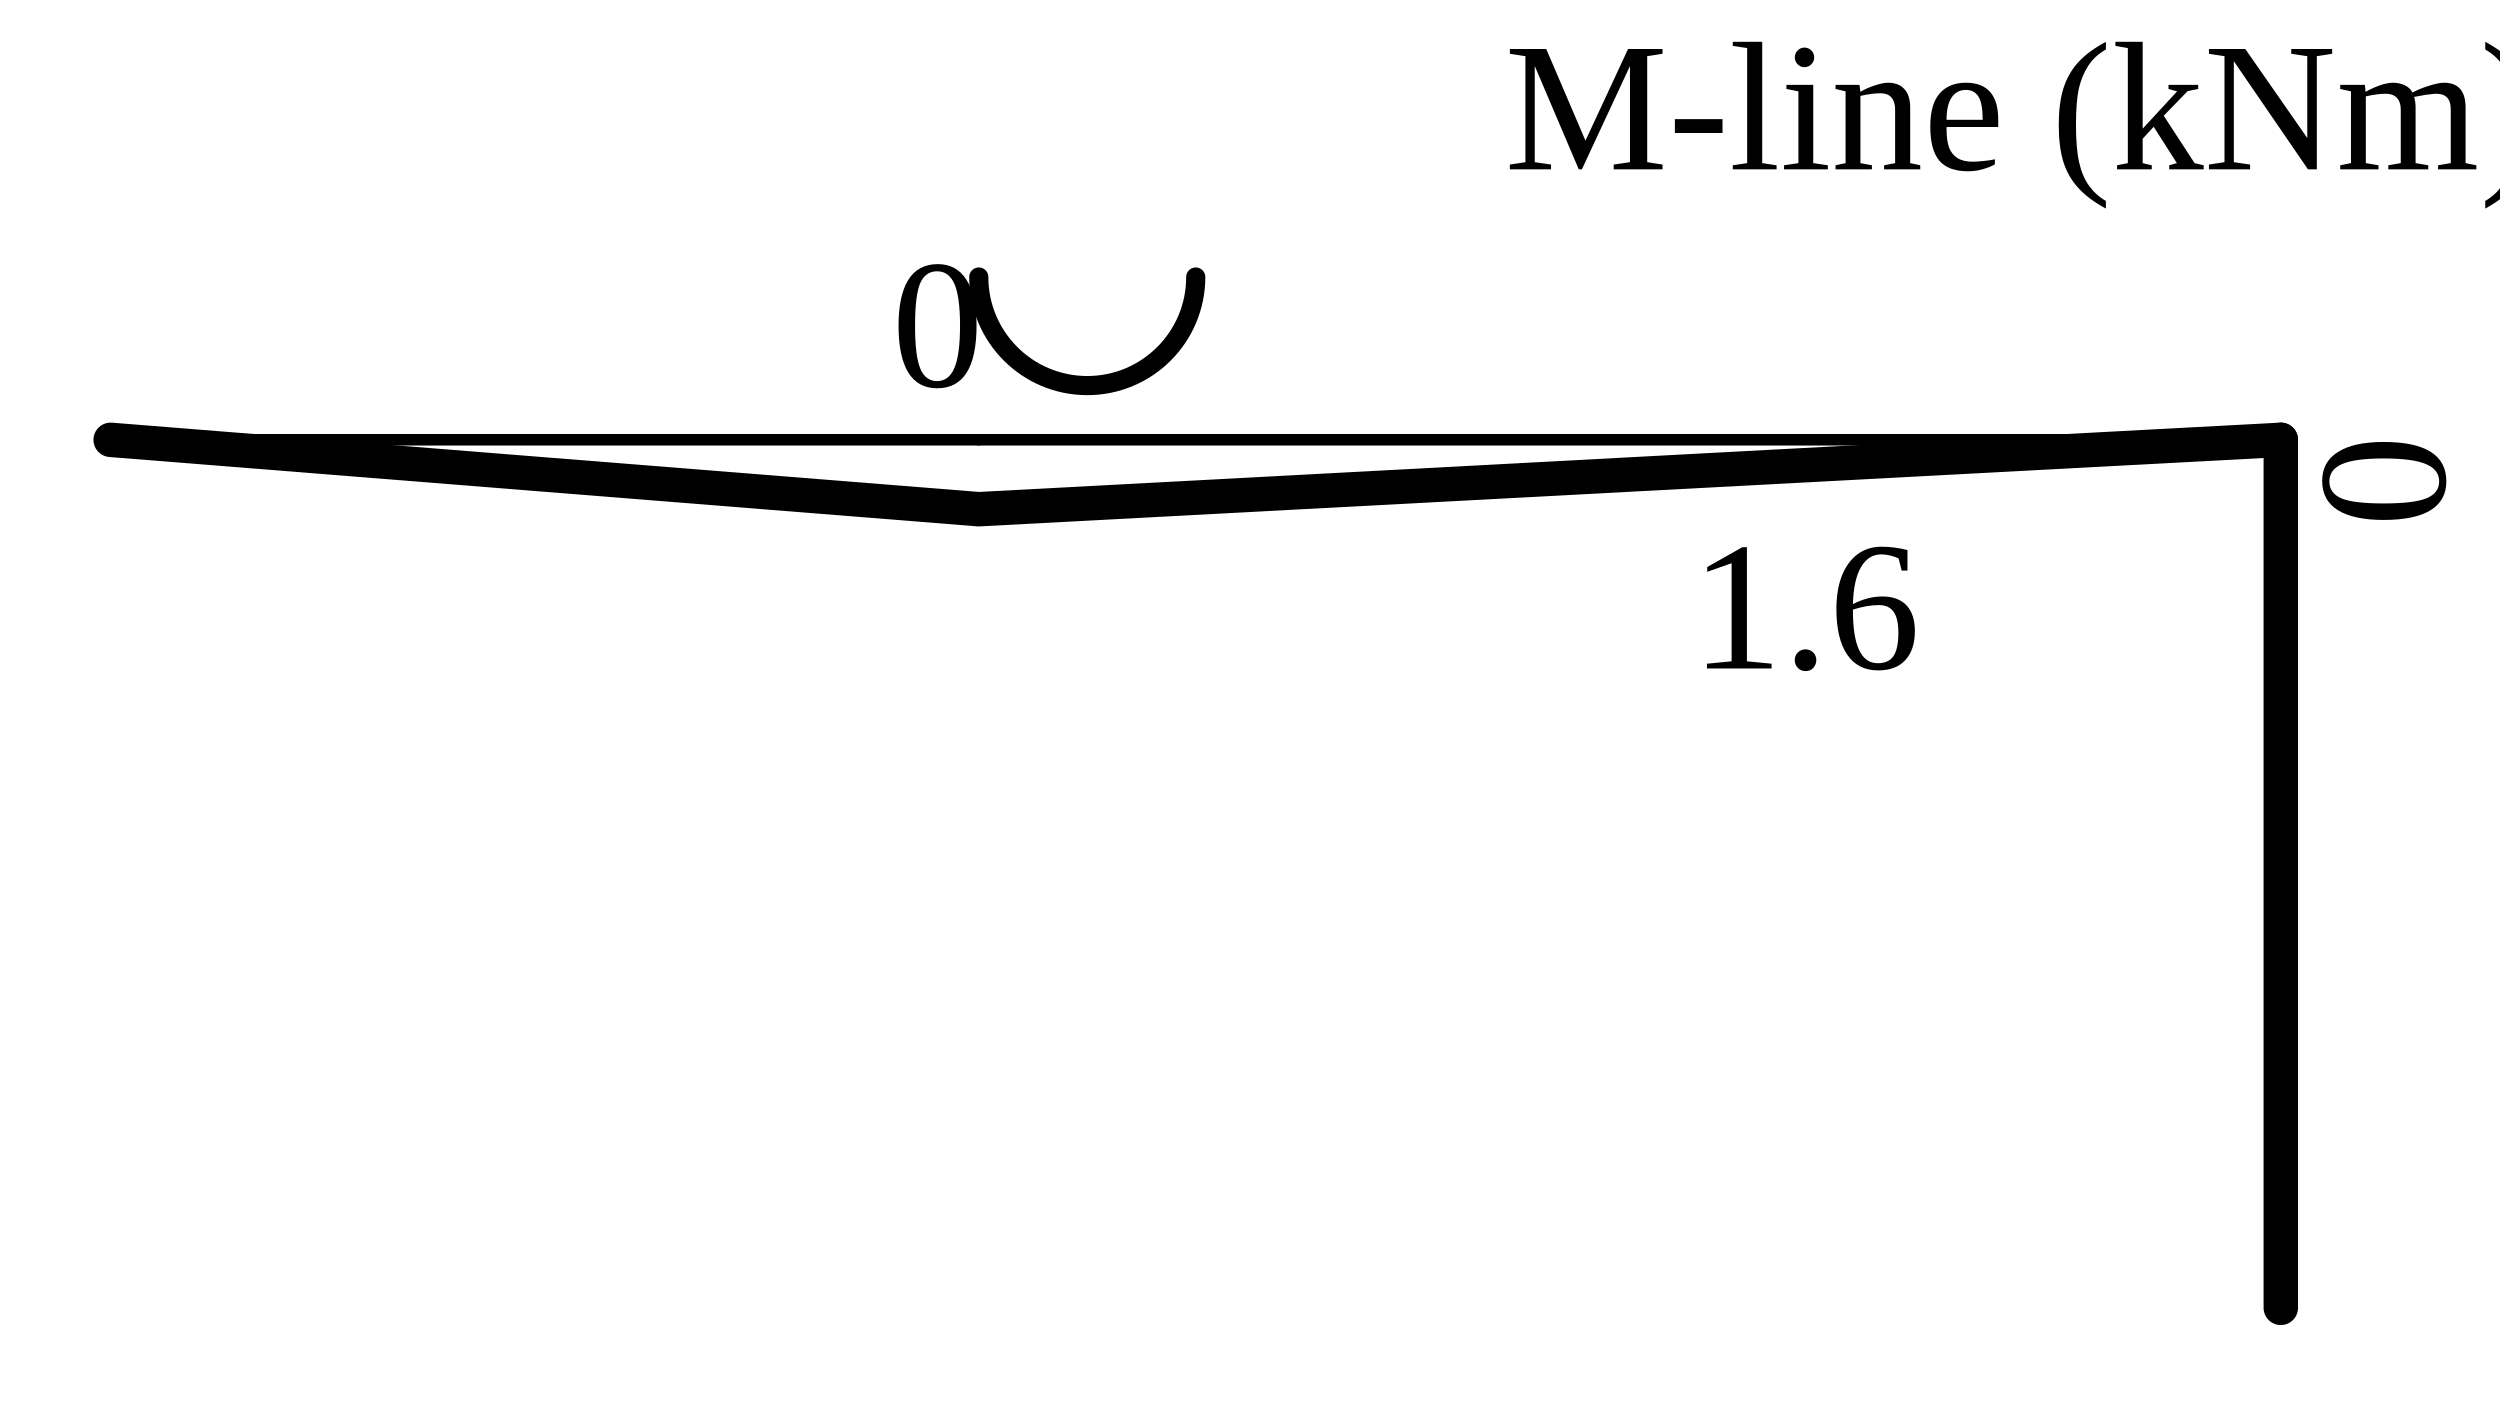
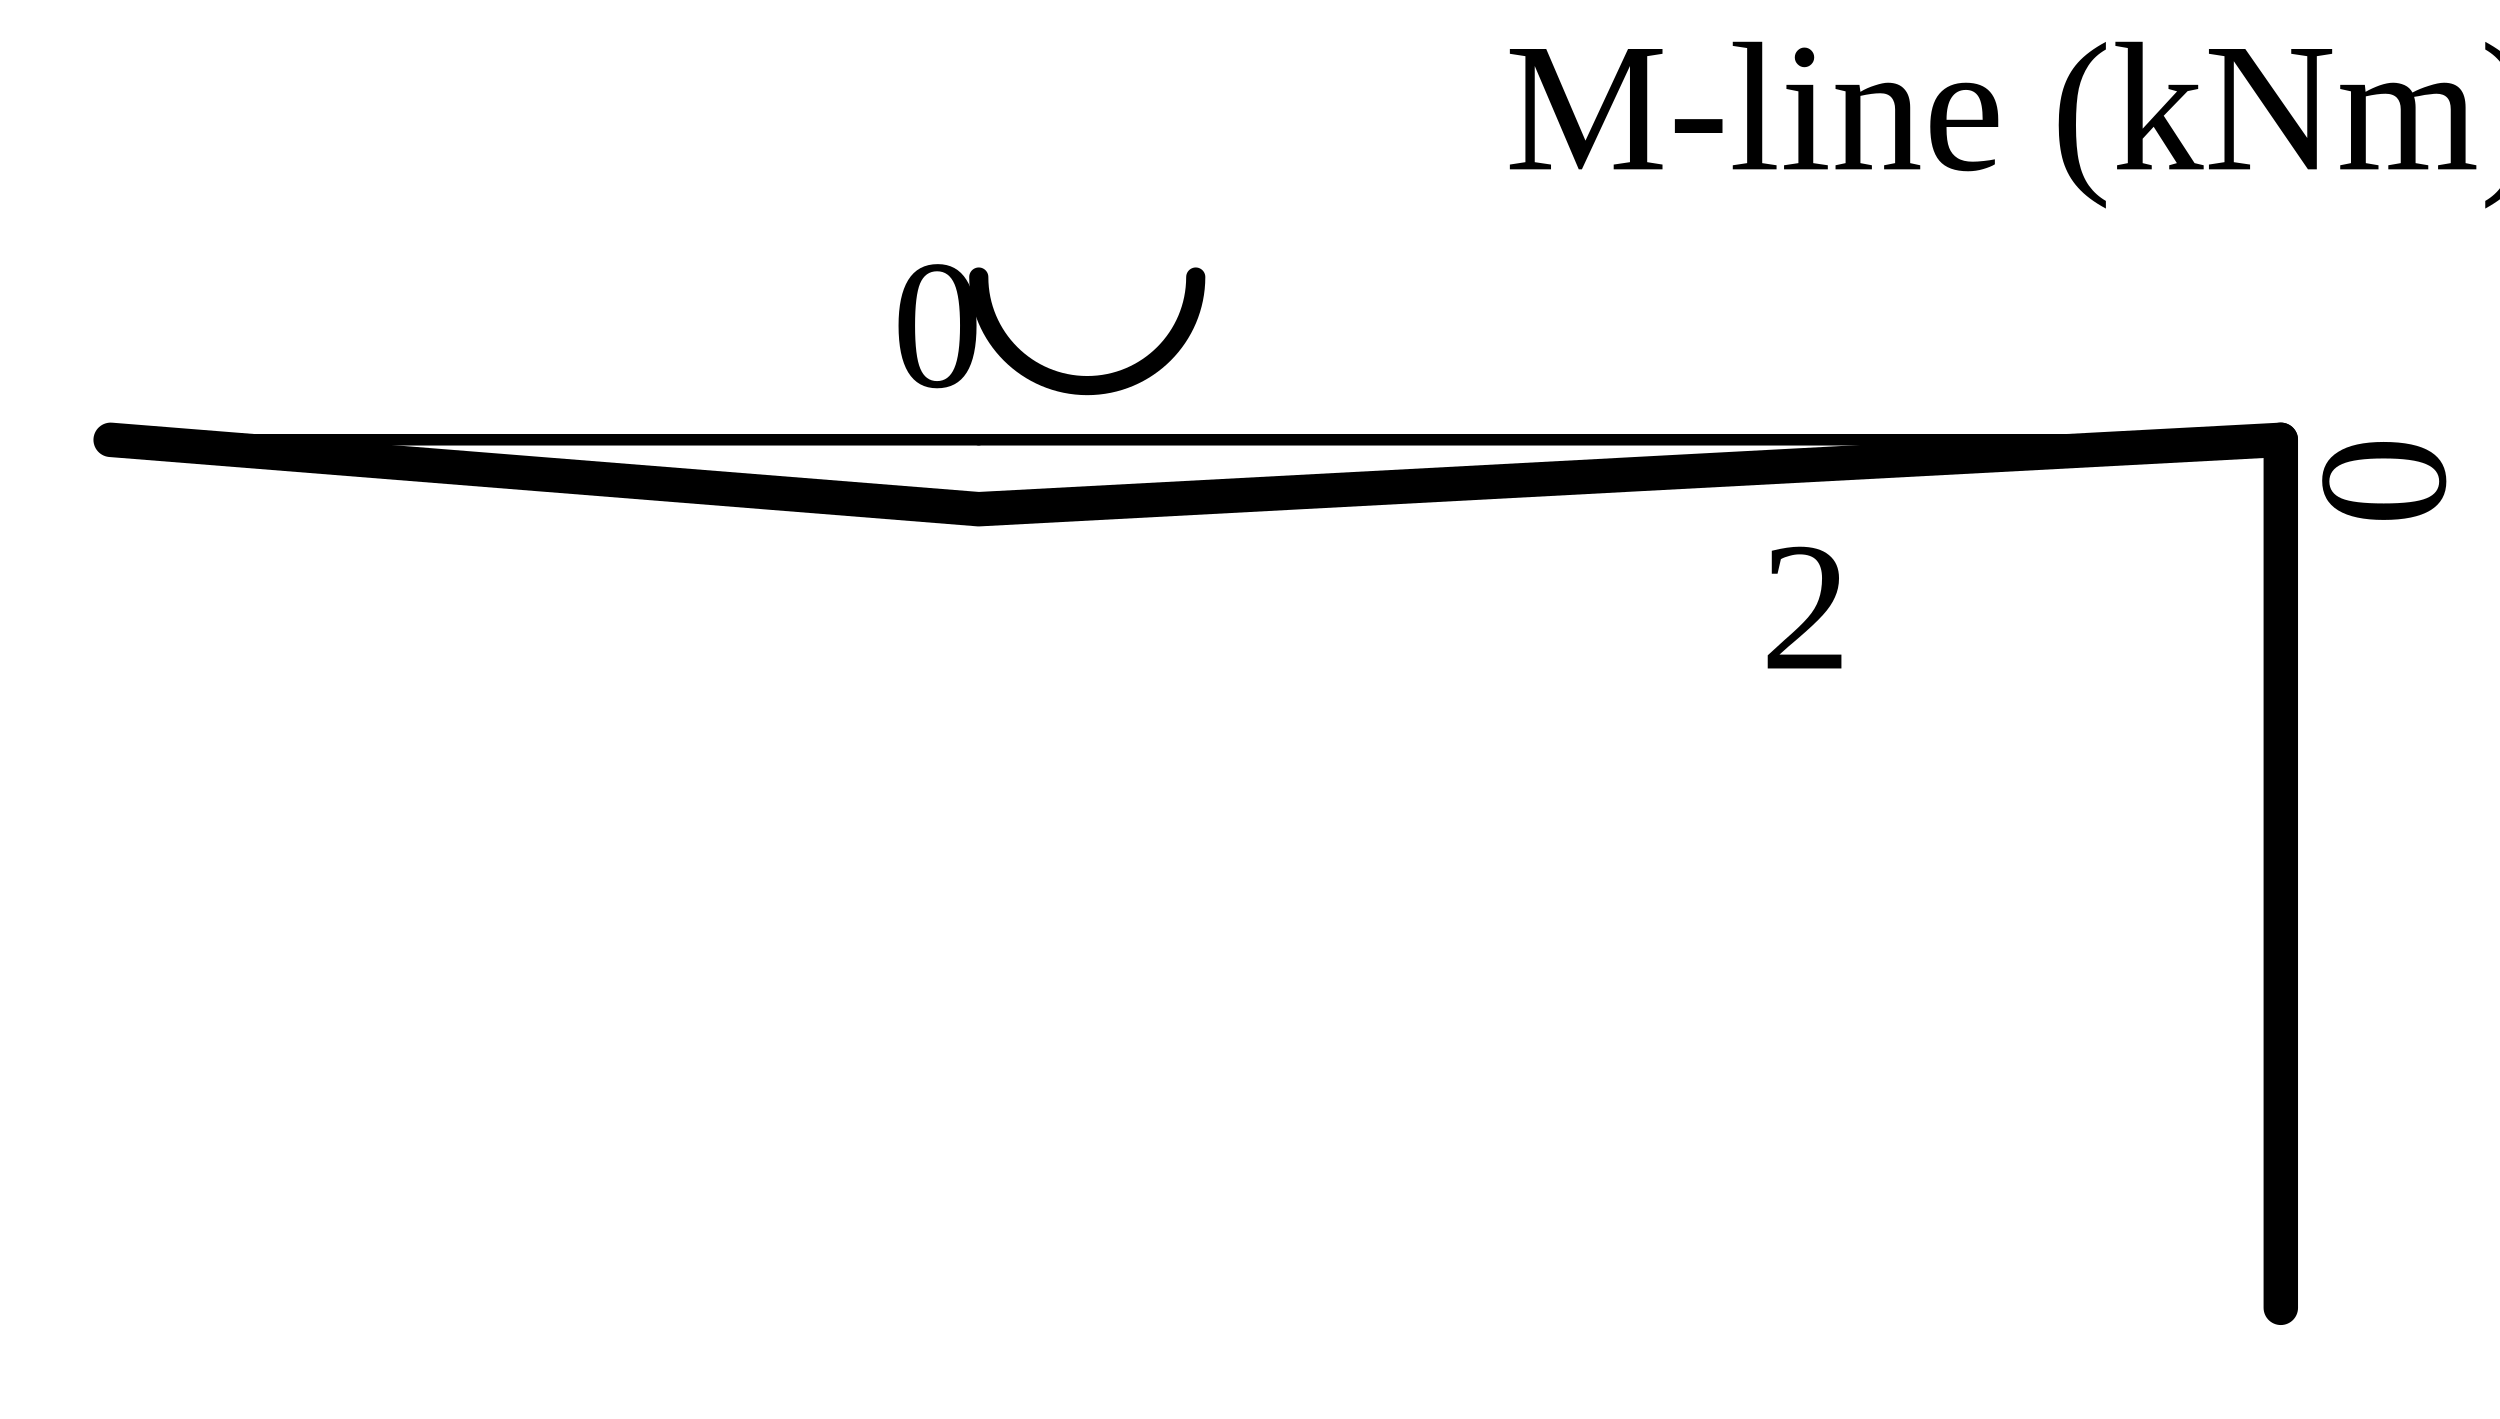
<svg xmlns="http://www.w3.org/2000/svg" xmlns:ns1="http://schemas.microsoft.com/visio/2003/SVGExtensions/" width="2.267in" height="1.286in" viewBox="0 0 163.232 92.621" xml:space="preserve" color-interpolation-filters="sRGB" class="st7">
  <ns1:documentProperties ns1:langID="1043" ns1:metric="true" ns1:viewMarkup="false" />
  <style type="text/css">
	
		.st1 {stroke:#000000;stroke-linecap:round;stroke-linejoin:round;stroke-width:2.25}
		.st2 {stroke:#000000;stroke-linecap:round;stroke-linejoin:round;stroke-width:0.75}
		.st3 {stroke:#000000;stroke-linecap:round;stroke-linejoin:round;stroke-width:1.25}
		.st4 {fill:none;stroke:none;stroke-linecap:round;stroke-linejoin:round;stroke-width:0.24}
		.st5 {fill:#000000;font-family:Times New Roman;font-size:1em}
		.st6 {fill:none;stroke:none;stroke-linecap:round;stroke-linejoin:round;stroke-width:0.75}
		.st7 {fill:none;fill-rule:evenodd;font-size:12px;overflow:visible;stroke-linecap:square;stroke-miterlimit:3}
	
	</style>
  <g ns1:mID="0" ns1:index="1" ns1:groupContext="foregroundPage">
    <ns1:pageProperties ns1:drawingScale="0.0393701" ns1:pageScale="0.0393701" ns1:drawingUnits="24" ns1:shadowOffsetX="8.50394" ns1:shadowOffsetY="-8.50394" />
    <g id="shape65-1" ns1:mID="65" ns1:groupContext="shape" transform="translate(56.3179,85.4144) rotate(-90)">
      <path d="M0 92.62 L56.69 92.62" class="st1" />
    </g>
    <g id="shape66-4" ns1:mID="66" ns1:groupContext="shape" transform="translate(7.20662,-63.8995)">
      <path d="M0 92.62 L56.69 92.62" class="st2" />
    </g>
    <g id="shape67-7" ns1:mID="67" ns1:groupContext="shape" transform="translate(63.8995,-63.8995)">
      <path d="M0 92.62 L85.04 92.62" class="st2" />
    </g>
    <g id="shape68-10" ns1:mID="68" ns1:groupContext="shape" transform="translate(7.20662,-59.3641)">
      <path d="M0 88.09 L56.69 92.62 L141.73 88.09" class="st1" />
    </g>
    <g id="shape69-13" ns1:mID="69" ns1:groupContext="shape" transform="translate(78.0728,110.713) rotate(180)">
      <path d="M0 92.62 A7.087 7.087 0 0 1 7.09 85.53 A7.087 7.087 0 0 1 14.17 92.62" class="st3" />
    </g>
    <g id="shape70-16" ns1:mID="70" ns1:groupContext="shape" transform="translate(49.7263,-45.4743)">
      <ns1:textBlock ns1:margins="rect(4,4,4,4)" ns1:tabSpace="42.5197" />
      <ns1:textRect cx="14.173" cy="85.534" width="28.35" height="14.173" />
      <rect x="0" y="78.448" width="28.346" height="14.173" class="st4" />
-       <text x="6.67" y="89.13" class="st5" ns1:langID="1043">
+       <text x="11.17" y="89.13" class="st5" ns1:langID="1043">
        <ns1:paragraph ns1:horizAlign="1" />
-         <ns1:tabList />1.6</text>
+         <ns1:tabList />2</text>
    </g>
    <g id="shape71-19" ns1:mID="71" ns1:groupContext="shape" transform="translate(0.12,-63.8995)">
      <ns1:textBlock ns1:margins="rect(4,4,4,4)" ns1:tabSpace="42.5197" />
      <ns1:textRect cx="7.087" cy="85.534" width="14.18" height="14.173" />
      <rect x="0" y="78.448" width="14.173" height="14.173" class="st4" />
      <text x="4.09" y="89.13" class="st5" ns1:langID="1043">
        <ns1:paragraph ns1:horizAlign="1" />
        <ns1:tabList />0</text>
    </g>
    <g id="shape72-22" ns1:mID="72" ns1:groupContext="shape" transform="translate(141.852,-63.8995)">
      <ns1:textBlock ns1:margins="rect(4,4,4,4)" ns1:tabSpace="42.5197" />
      <ns1:textRect cx="7.087" cy="85.534" width="14.18" height="14.173" />
      <rect x="0" y="78.448" width="14.173" height="14.173" class="st4" />
      <text x="4.09" y="89.13" class="st5" ns1:langID="1043">
        <ns1:paragraph ns1:horizAlign="1" />
        <ns1:tabList />0</text>
    </g>
    <g id="shape73-25" ns1:mID="73" ns1:groupContext="shape" transform="translate(70.4911,35.8081) rotate(-90)">
      <ns1:textBlock ns1:margins="rect(4,4,4,4)" ns1:tabSpace="42.5197" />
      <ns1:textRect cx="7.087" cy="85.534" width="14.18" height="14.173" />
      <rect x="0" y="78.448" width="14.173" height="14.173" class="st4" />
      <text x="4.09" y="89.13" class="st5" ns1:langID="1043">
        <ns1:paragraph ns1:horizAlign="1" />
        <ns1:tabList />0</text>
    </g>
    <g id="shape74-28" ns1:mID="74" ns1:groupContext="shape" transform="translate(70.4911,92.501) rotate(-90)">
      <ns1:textBlock ns1:margins="rect(4,4,4,4)" ns1:tabSpace="42.5197" />
      <ns1:textRect cx="7.087" cy="85.534" width="14.18" height="14.173" />
      <rect x="0" y="78.448" width="14.173" height="14.173" class="st4" />
      <text x="4.09" y="89.13" class="st5" ns1:langID="1043">
        <ns1:paragraph ns1:horizAlign="1" />
        <ns1:tabList />0</text>
    </g>
    <g id="shape88-31" ns1:mID="88" ns1:groupContext="shape" transform="translate(35.5531,-78.0728)">
      <ns1:textBlock ns1:margins="rect(4,4,4,4)" ns1:tabSpace="42.5197" />
      <ns1:textRect cx="42.52" cy="85.534" width="85.04" height="14.173" />
      <rect x="0" y="78.448" width="85.039" height="14.173" class="st6" />
      <text x="8.69" y="89.13" class="st5" ns1:langID="1043">
        <ns1:paragraph ns1:horizAlign="1" />
        <ns1:tabList />M-line (kNm)</text>
    </g>
  </g>
</svg>
